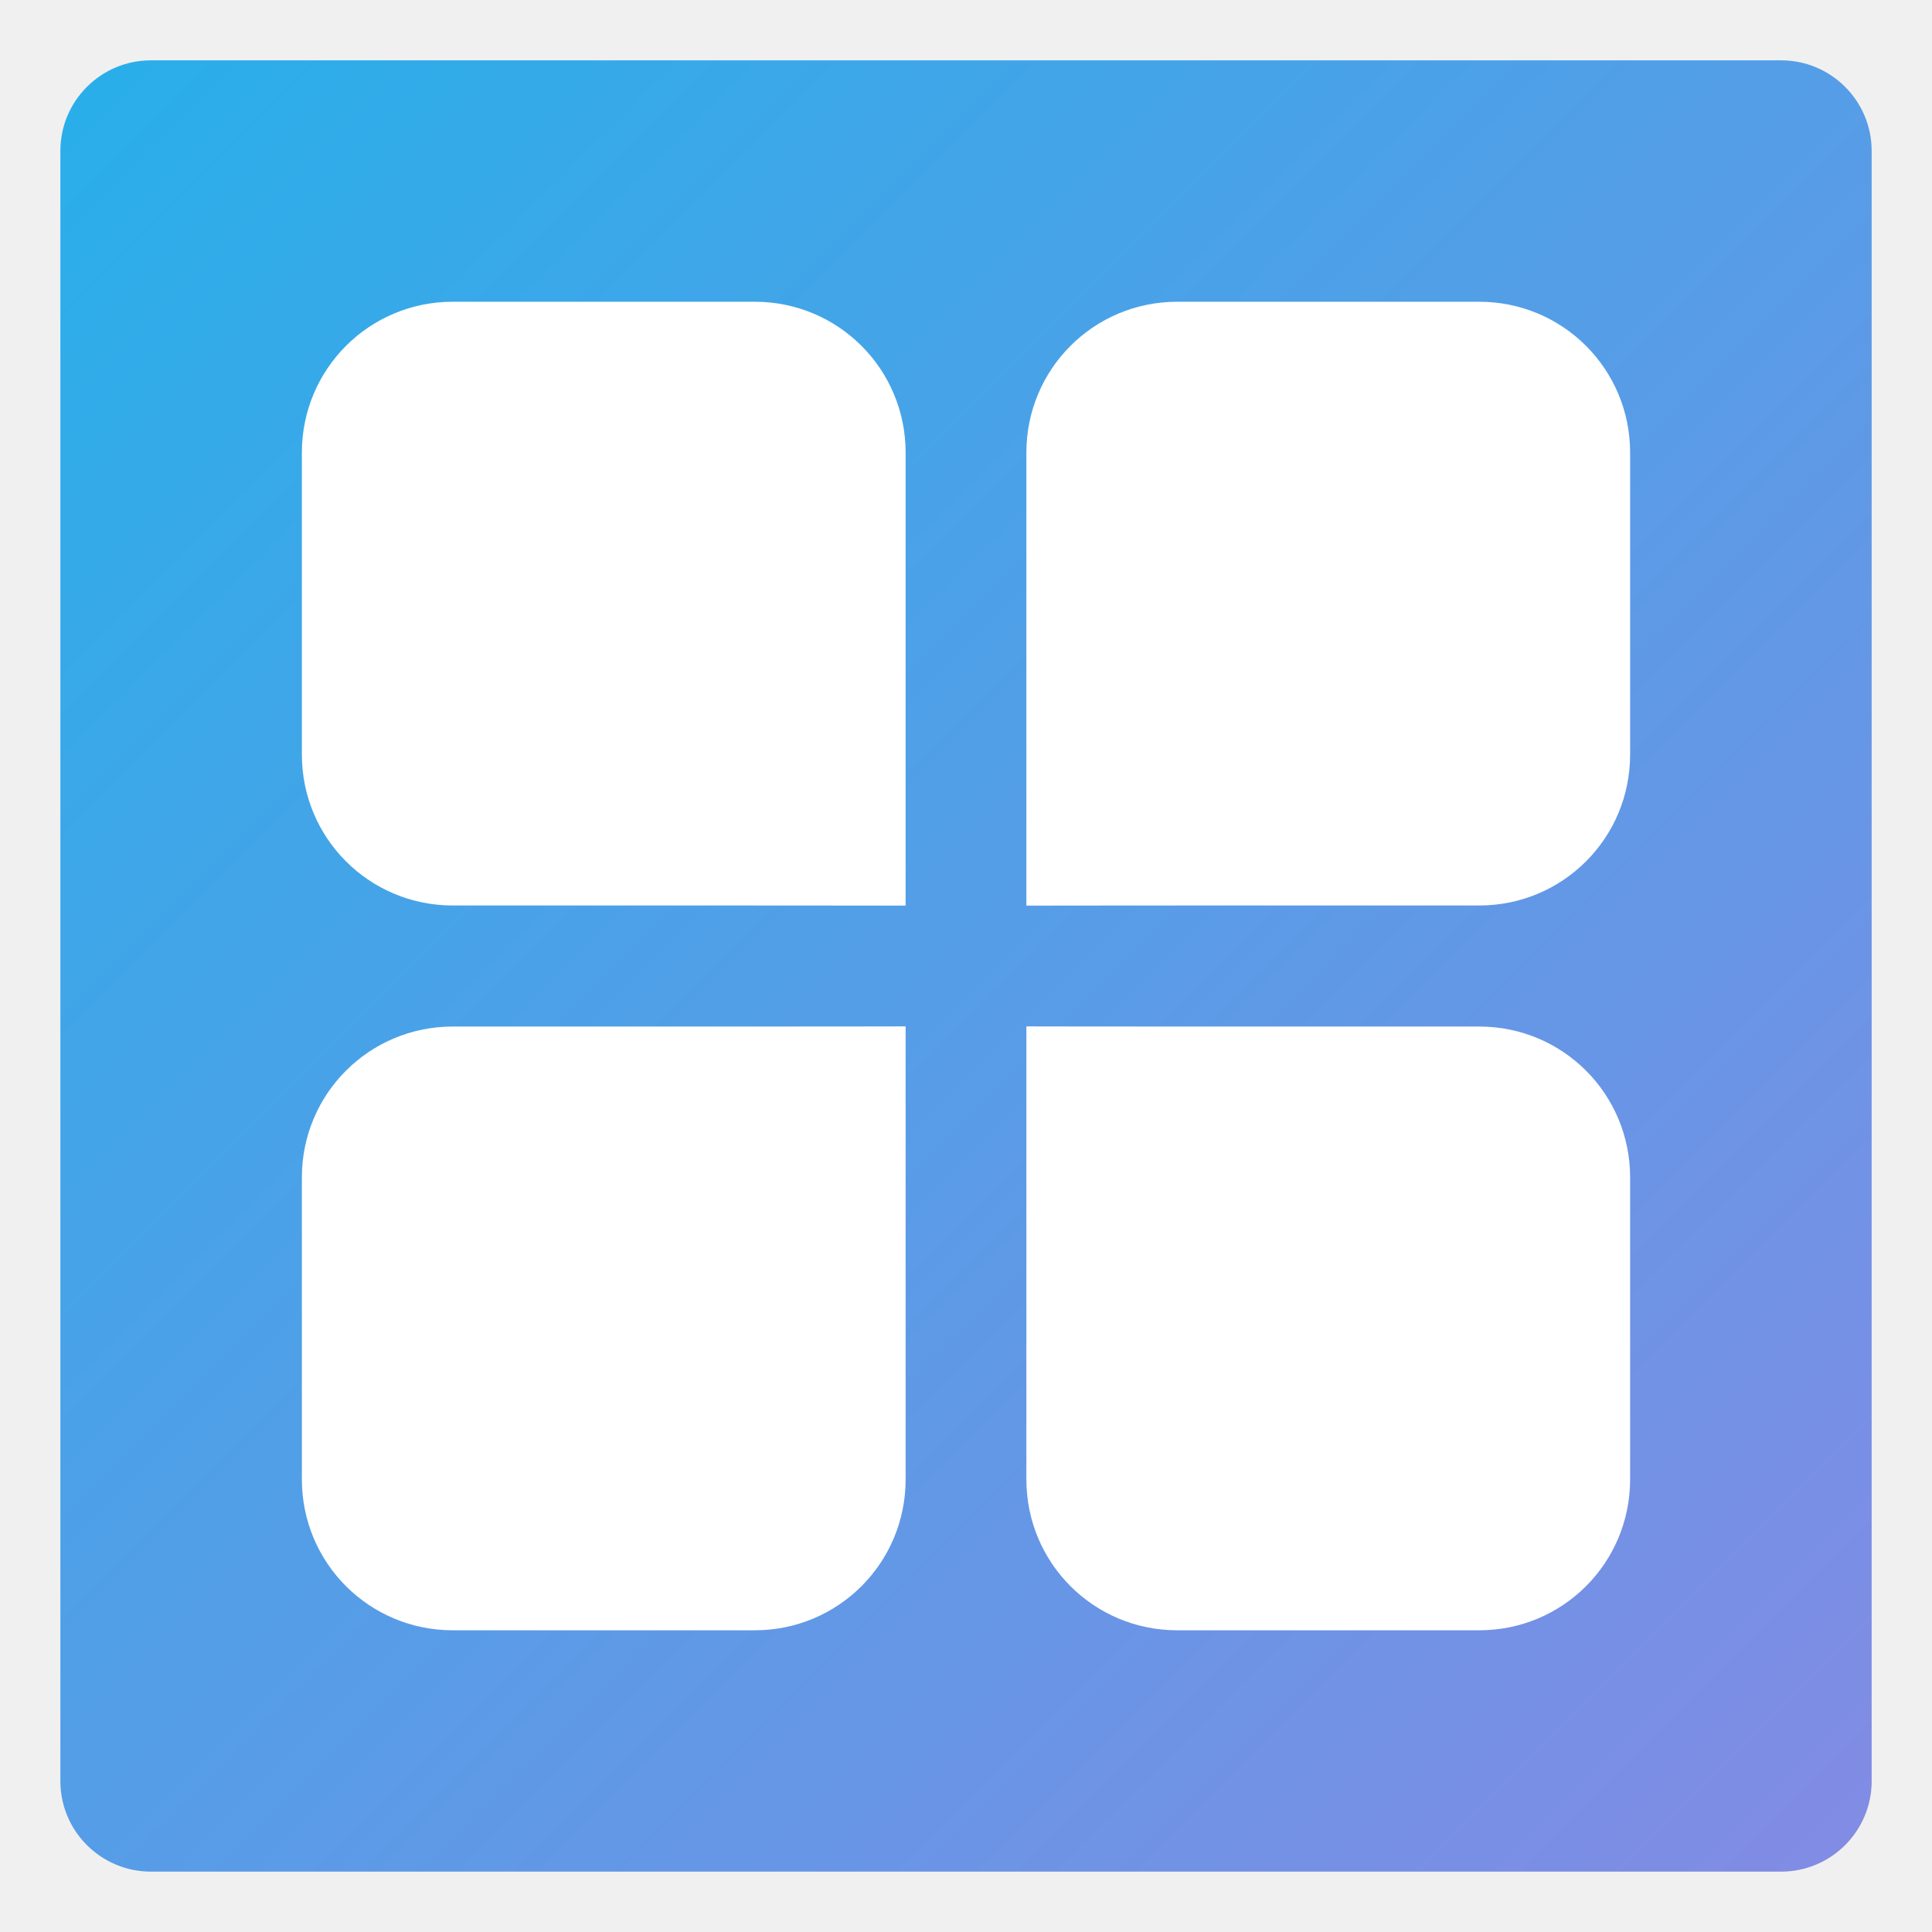
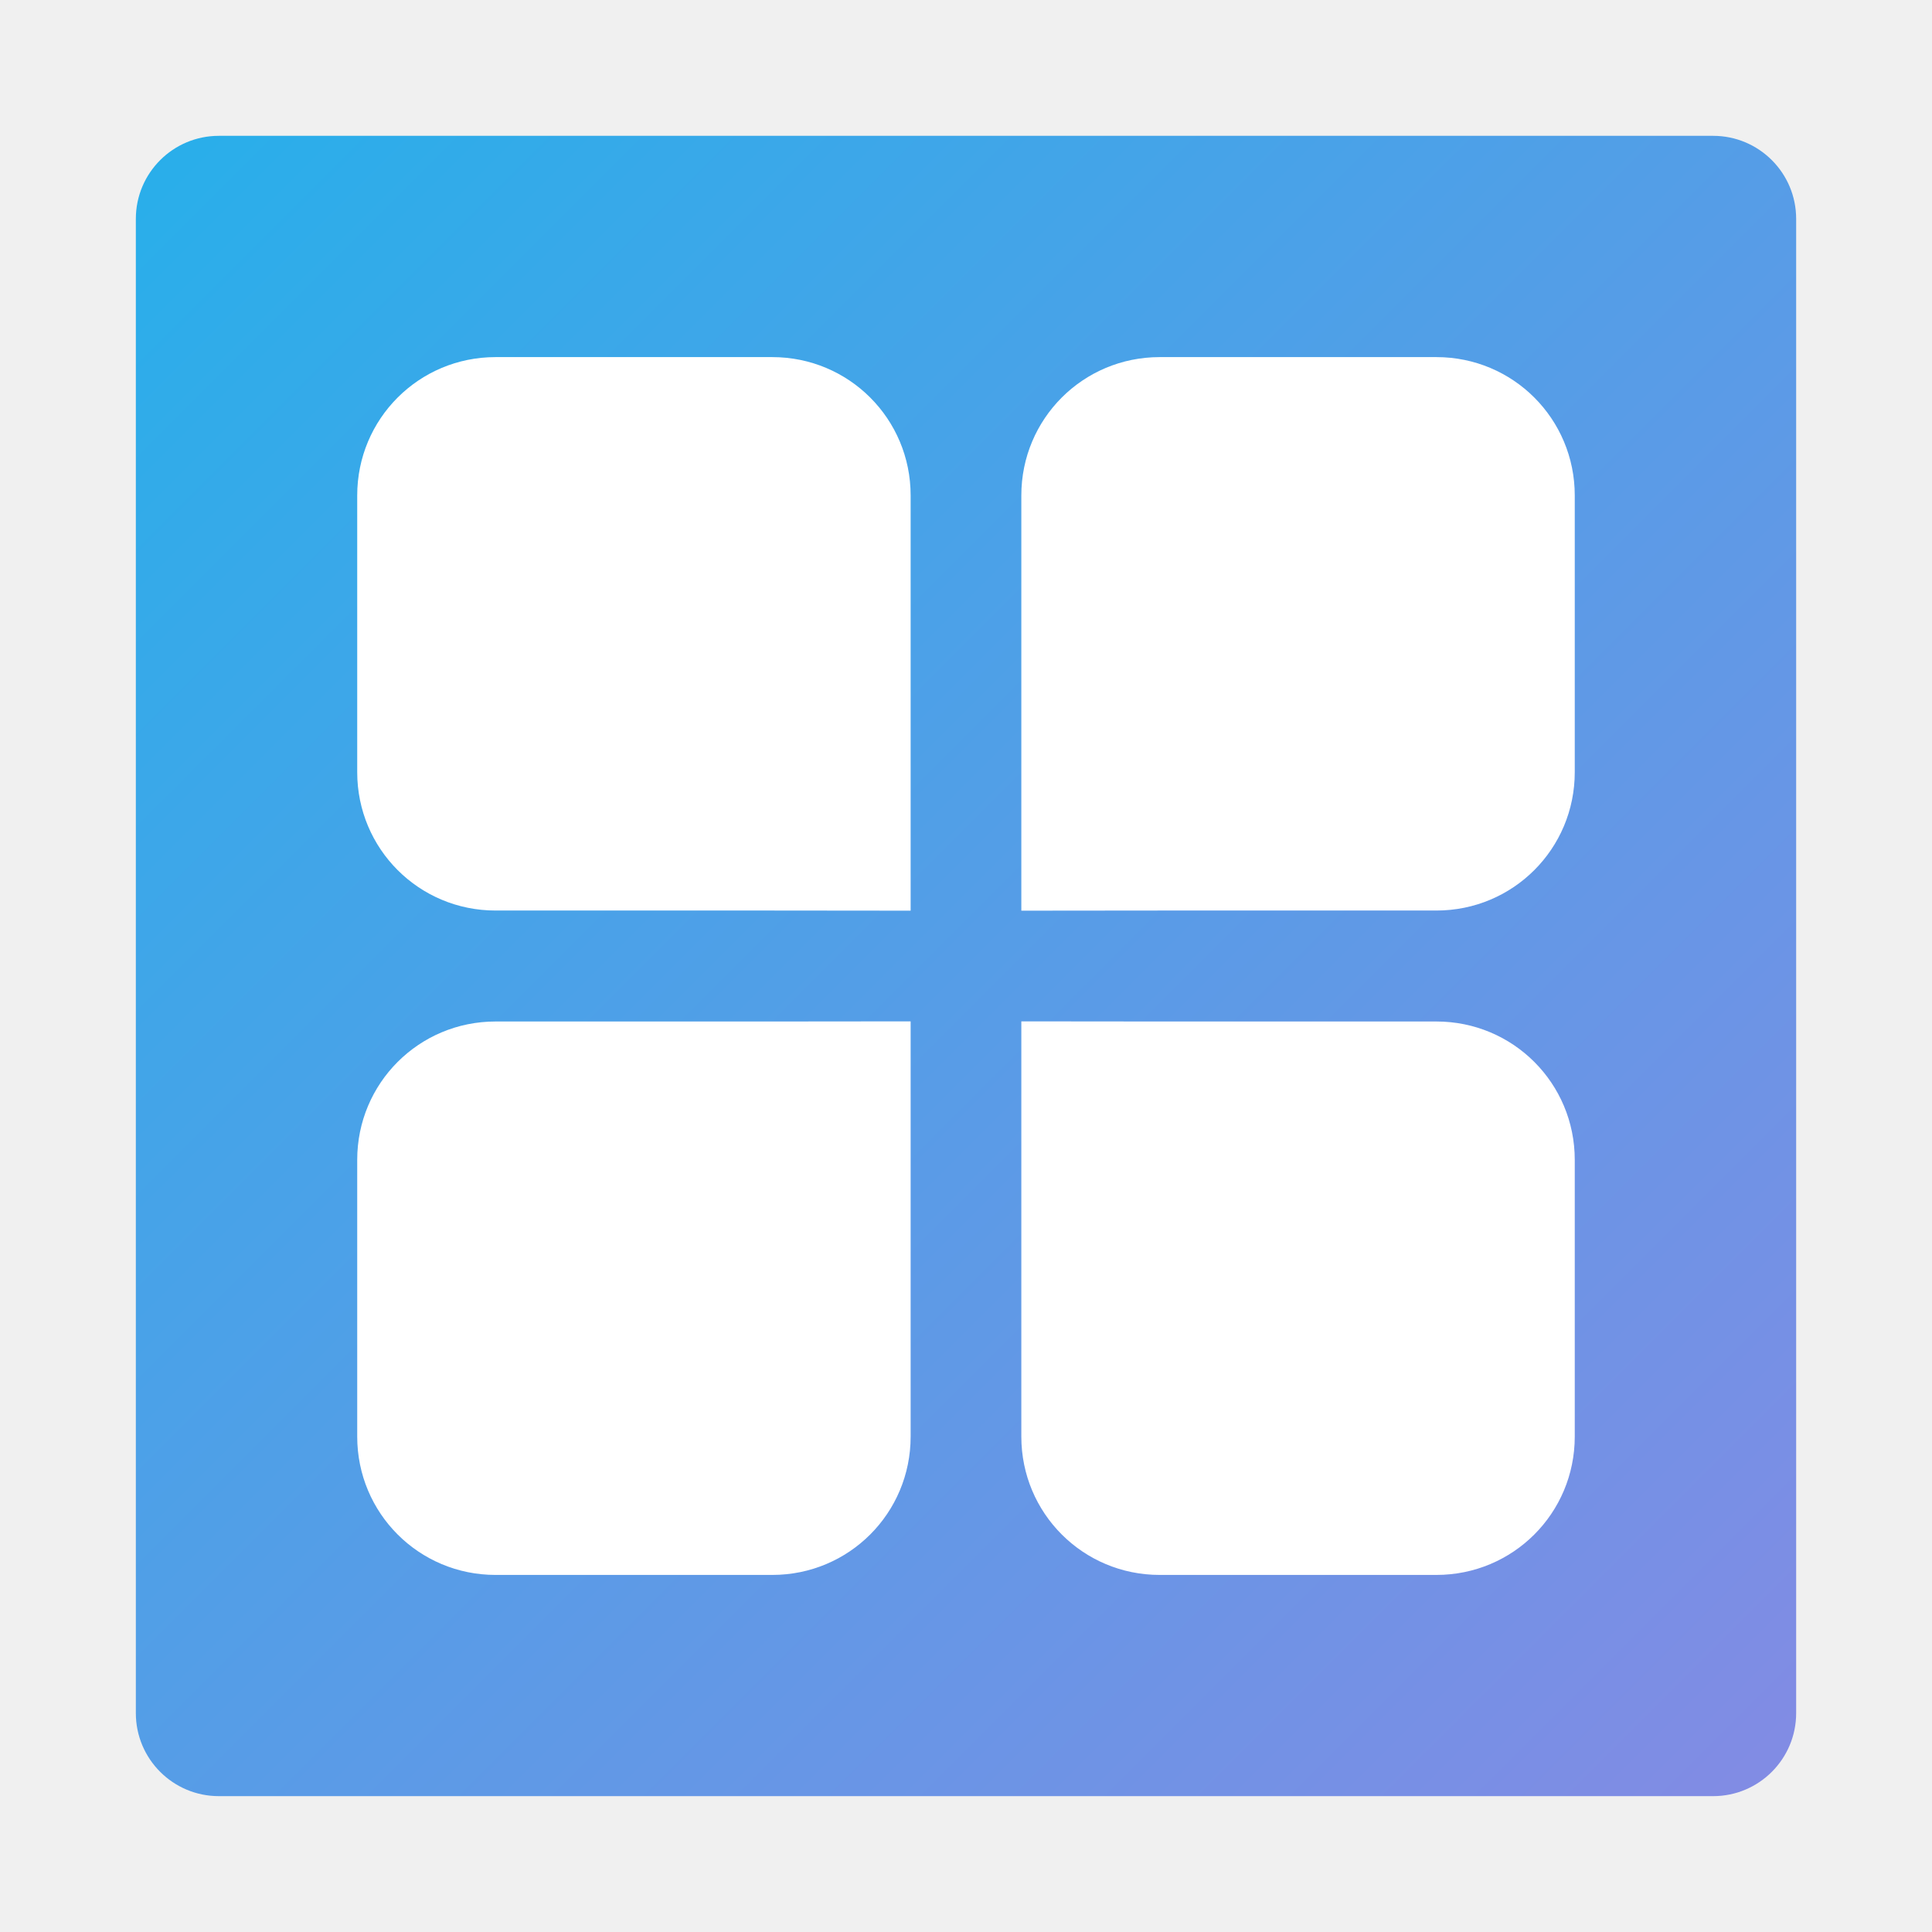
- <svg xmlns="http://www.w3.org/2000/svg" width="64" height="64" version="1.1">
-   <defs>
-     <linearGradient id="linearGradient873" x1="-48.646" x2="-32.772" y1="-6.301" y2="9.574" gradientTransform="matrix(3.7796 0 0 3.7796 185.86 25.814)" gradientUnits="userSpaceOnUse">
-       <stop stop-color="#28afea" offset="0" />
-       <stop stop-color="#838be4" offset="1" />
+ <svg xmlns="http://www.w3.org/2000/svg" width="64" height="64" version="1.1" id="svg36">
+   <defs id="defs20">
+     <linearGradient id="linearGradient873" x1="-48.646" x2="-32.772" y1="-6.301" y2="9.574" gradientTransform="matrix(3.7796,0,0,3.7796,185.86,25.814)" gradientUnits="userSpaceOnUse">
+       <stop stop-color="#28afea" offset="0" id="stop4" />
+       <stop stop-color="#838be4" offset="1" id="stop6" />
    </linearGradient>
    <style id="current-color-scheme" type="text/css">.ColorScheme-Text { color:#dedede; } .ColorScheme-Highlight { color:#5294e2; } .ColorScheme-ButtonBackground { color:#dedede; }</style>
-     <style type="text/css" />
-     <style type="text/css">.ColorScheme-Text { color:#dedede; } .ColorScheme-Highlight { color:#5294e2; } .ColorScheme-ButtonBackground { color:#dedede; }</style>
-     <style type="text/css" />
-     <style type="text/css">.ColorScheme-Text {
+     <style type="text/css" id="style10" />
+     <style type="text/css" id="style12">.ColorScheme-Text { color:#dedede; } .ColorScheme-Highlight { color:#5294e2; } .ColorScheme-ButtonBackground { color:#dedede; }</style>
+     <style type="text/css" id="style14" />
+     <style type="text/css" id="style16">.ColorScheme-Text {
        color:#31363b;
      }
      .ColorScheme-Background{
        color:#E9E8E8;
      }
      .ColorScheme-ViewText {
        color:#31363b;
      }
      .ColorScheme-ViewBackground{
        color:#ffffff;
      }
      .ColorScheme-ViewHover {
        color:#000000;
      }
      .ColorScheme-ViewFocus{
        color:#5a5a5a;
      }
      .ColorScheme-ButtonText {
        color:#31363b;
      }
      .ColorScheme-ButtonBackground{
        color:#E9E8E8;
      }
      .ColorScheme-ButtonHover {
        color:#1489ff;
      }
      .ColorScheme-ButtonFocus{
        color:#2B74C7;
      }</style>
-     <style type="text/css">.ColorScheme-Text {
+     <style type="text/css" id="style18">.ColorScheme-Text {
        color:#31363b;
      }
      .ColorScheme-Background{
        color:#E9E8E8;
      }
      .ColorScheme-ViewText {
        color:#000000;
      }
      .ColorScheme-ViewBackground{
        color:#ffffff;
      }
      .ColorScheme-ViewHover {
        color:#000000;
      }
      .ColorScheme-ViewFocus{
        color:#5a5a5a;
      }
      .ColorScheme-ButtonText {
        color:#000000;
      }
      .ColorScheme-ButtonBackground{
        color:#E9E8E8;
      }
      .ColorScheme-ButtonHover {
        color:#1489ff;
      }
      .ColorScheme-ButtonFocus{
        color:#2B74C7;
      }</style>
  </defs>
-   <rect x="2" y="1.999" width="60.001" height="60.001" ry="3" fill="url(#linearGradient873)" stroke-width="3.78" />
-   <rect x="30.377" y="-42.473" width="32" height="32" opacity="0" stroke-width="2.026" style="paint-order:stroke markers fill" />
-   <g transform="matrix(2.5 0 0 2.5 -75.5 -13.002)" fill="#fff">
-     <path d="m36.2 9.199h4c1.108 0 2 0.892 2 2v6.002s-0.892-0.002-2-0.002h-4c-1.108 0-2-0.892-2-2v-4c0-1.108 0.892-2 2-2z" />
-     <path d="m49.8 9.199h-4c-1.108 0-2 0.892-2 2v6.002s0.892-0.002 2-0.002h4c1.108 0 2-0.892 2-2v-4c0-1.108-0.892-2-2-2z" />
-     <path d="m36.2 26.803h4c1.108 0 2-0.892 2-2v-6.002s-0.892 0.002-2 0.002h-4c-1.108 0-2 0.892-2 2v4c0 1.108 0.892 2 2 2z" />
-     <path d="m49.8 26.803h-4c-1.108 0-2-0.892-2-2v-6.002s0.892 0.002 2 0.002h4c1.108 0 2 0.892 2 2v4c0 1.108-0.892 2-2 2z" />
+   <rect x="30.377" y="-42.473" width="32" height="32" opacity="0" stroke-width="2.026" style="paint-order:stroke markers fill" id="rect24" />
+   <g id="g869" transform="matrix(0.9166514,0,0,0.9166514,2.666697,2.667247)">
+     <rect x="2" y="1.999" width="60.001" height="60.001" ry="3" fill="url(#linearGradient873)" stroke-width="3.78" id="rect22" style="fill:url(#linearGradient873)" />
+     <g transform="matrix(2.5,0,0,2.5,-75.5,-13.002)" fill="#ffffff" id="g34">
+       <path d="m 36.2,9.199 h 4 c 1.108,0 2,0.892 2,2 v 6.002 c 0,0 -0.892,-0.002 -2,-0.002 h -4 c -1.108,0 -2,-0.892 -2,-2 v -4 c 0,-1.108 0.892,-2 2,-2 z" id="path26" />
+       <path d="m 49.8,9.199 h -4 c -1.108,0 -2,0.892 -2,2 v 6.002 c 0,0 0.892,-0.002 2,-0.002 h 4 c 1.108,0 2,-0.892 2,-2 v -4 c 0,-1.108 -0.892,-2 -2,-2 z" id="path28" />
+       <path d="m 36.2,26.803 h 4 c 1.108,0 2,-0.892 2,-2 v -6.002 c 0,0 -0.892,0.002 -2,0.002 h -4 c -1.108,0 -2,0.892 -2,2 v 4 c 0,1.108 0.892,2 2,2 z" id="path30" />
+       <path d="m 49.8,26.803 h -4 c -1.108,0 -2,-0.892 -2,-2 v -6.002 c 0,0 0.892,0.002 2,0.002 h 4 c 1.108,0 2,0.892 2,2 v 4 c 0,1.108 -0.892,2 -2,2 z" id="path32" />
+     </g>
  </g>
</svg>
